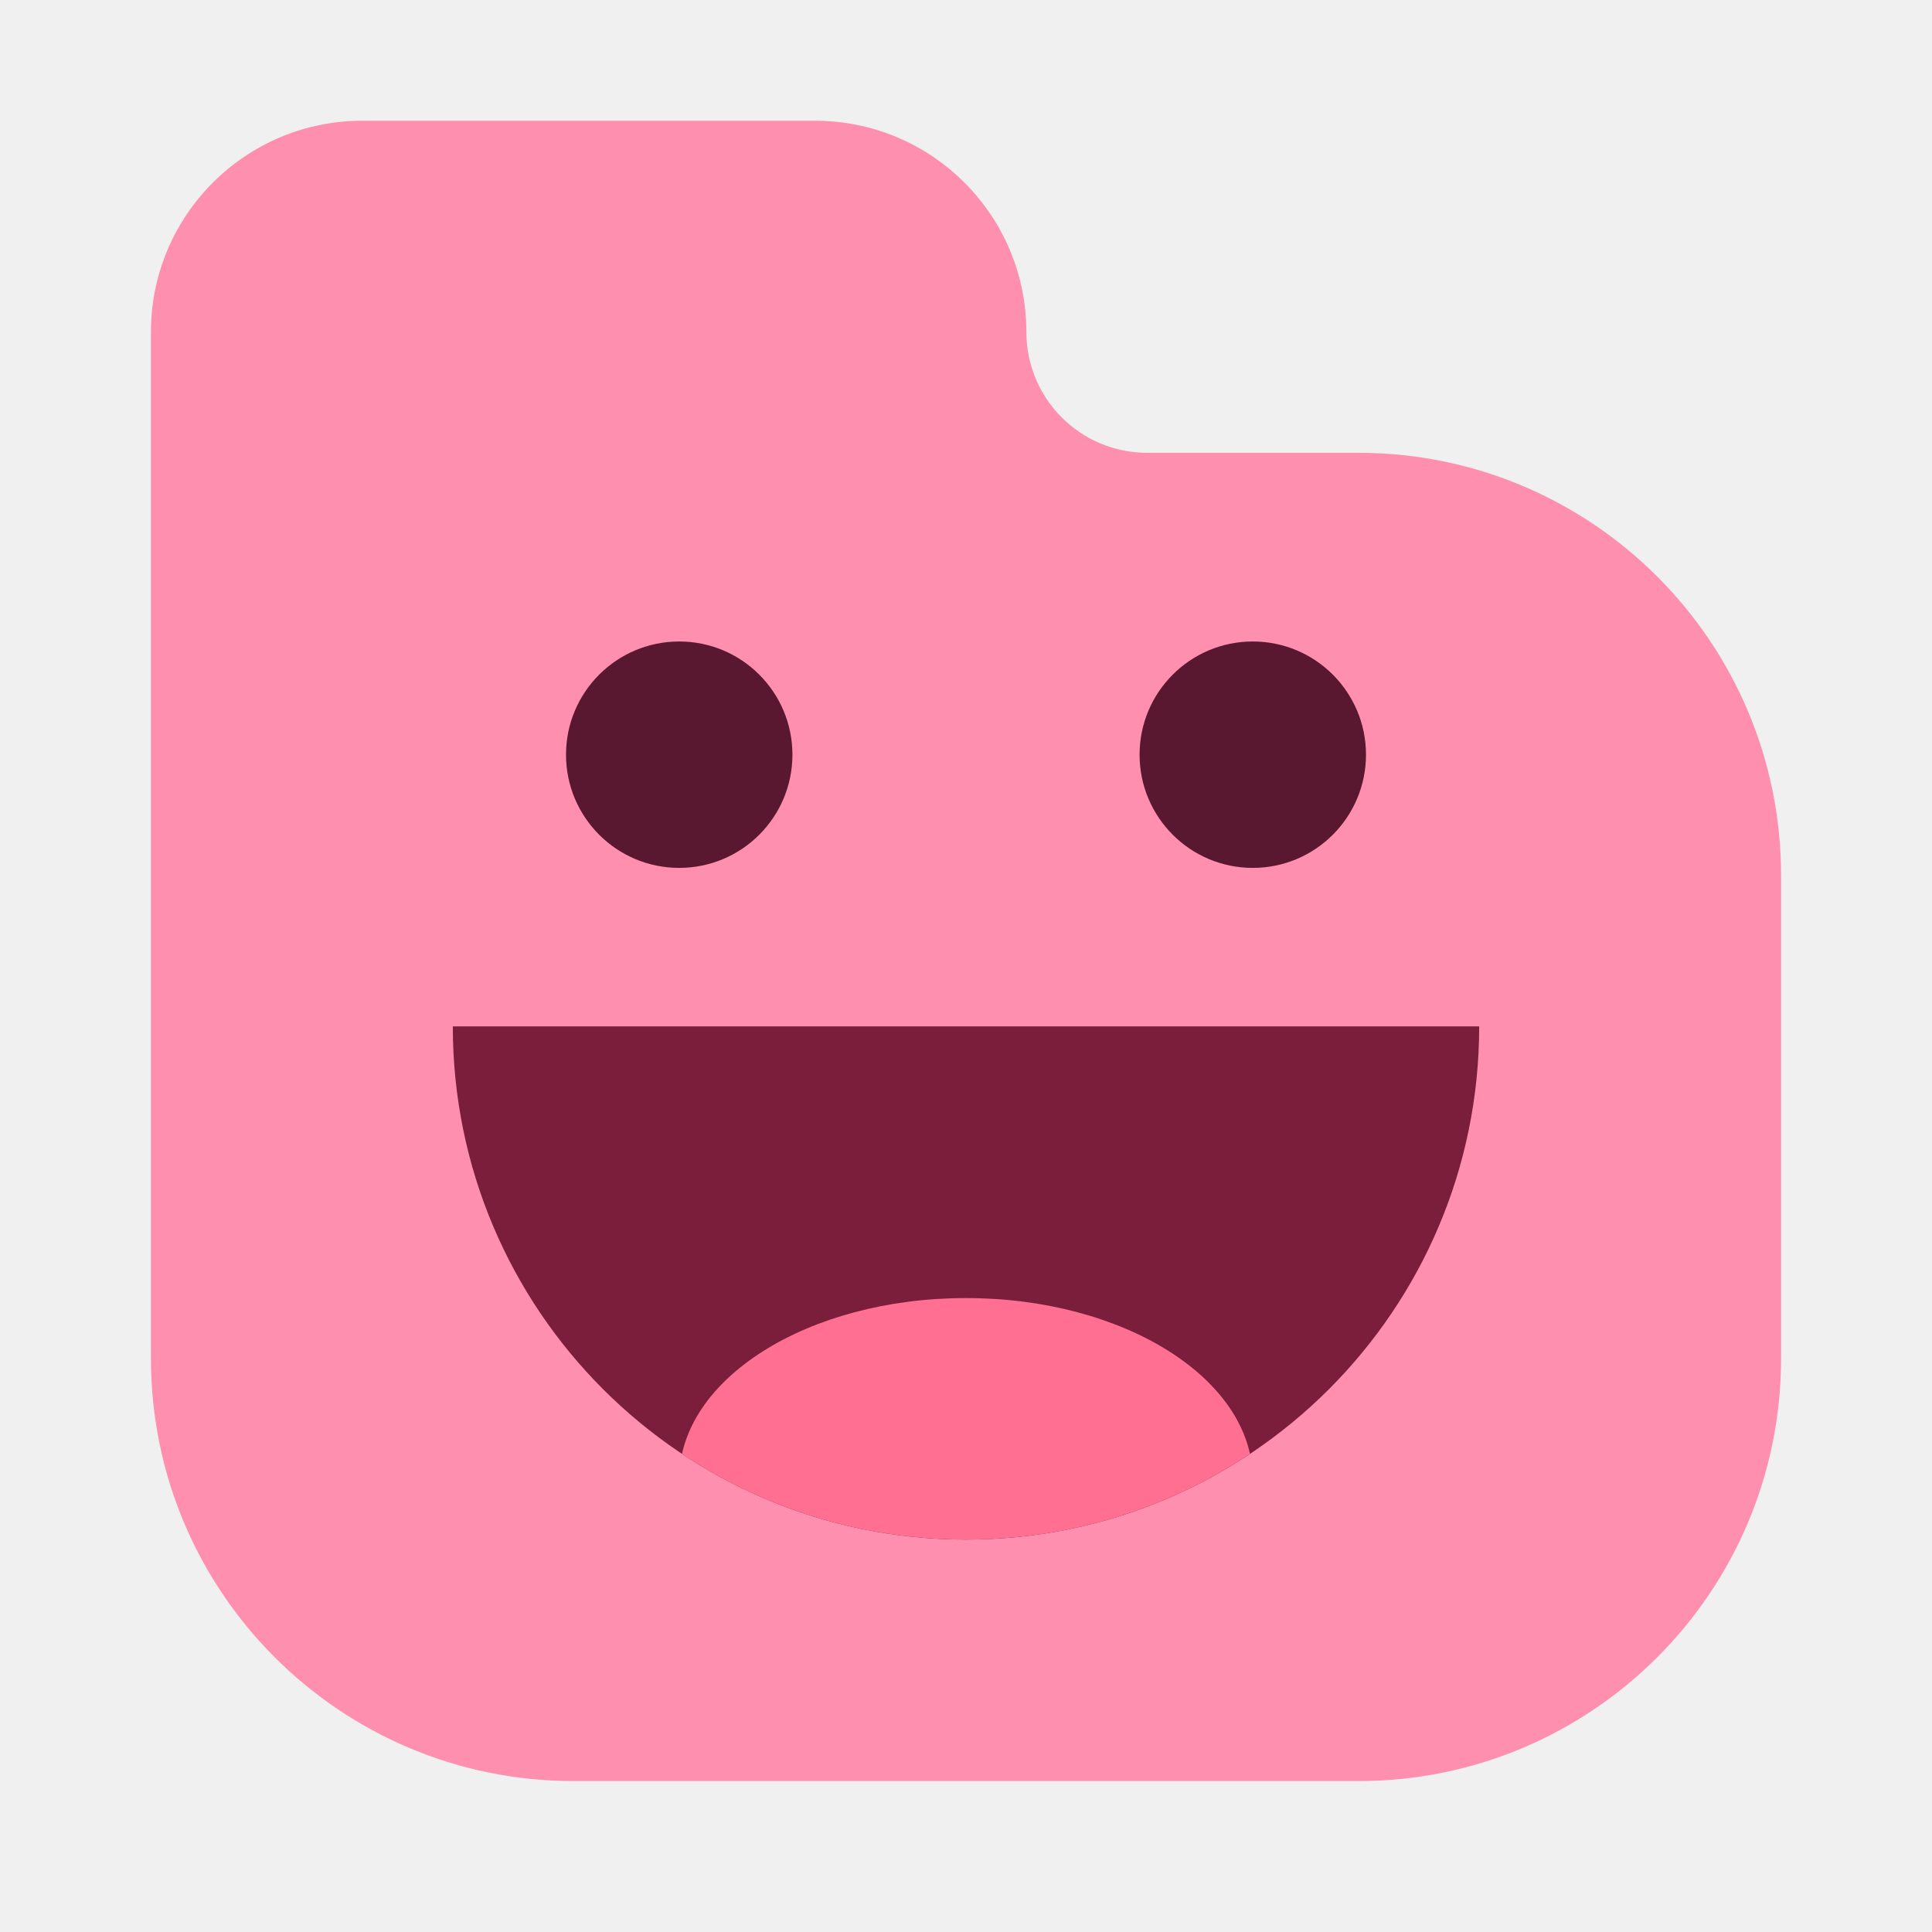
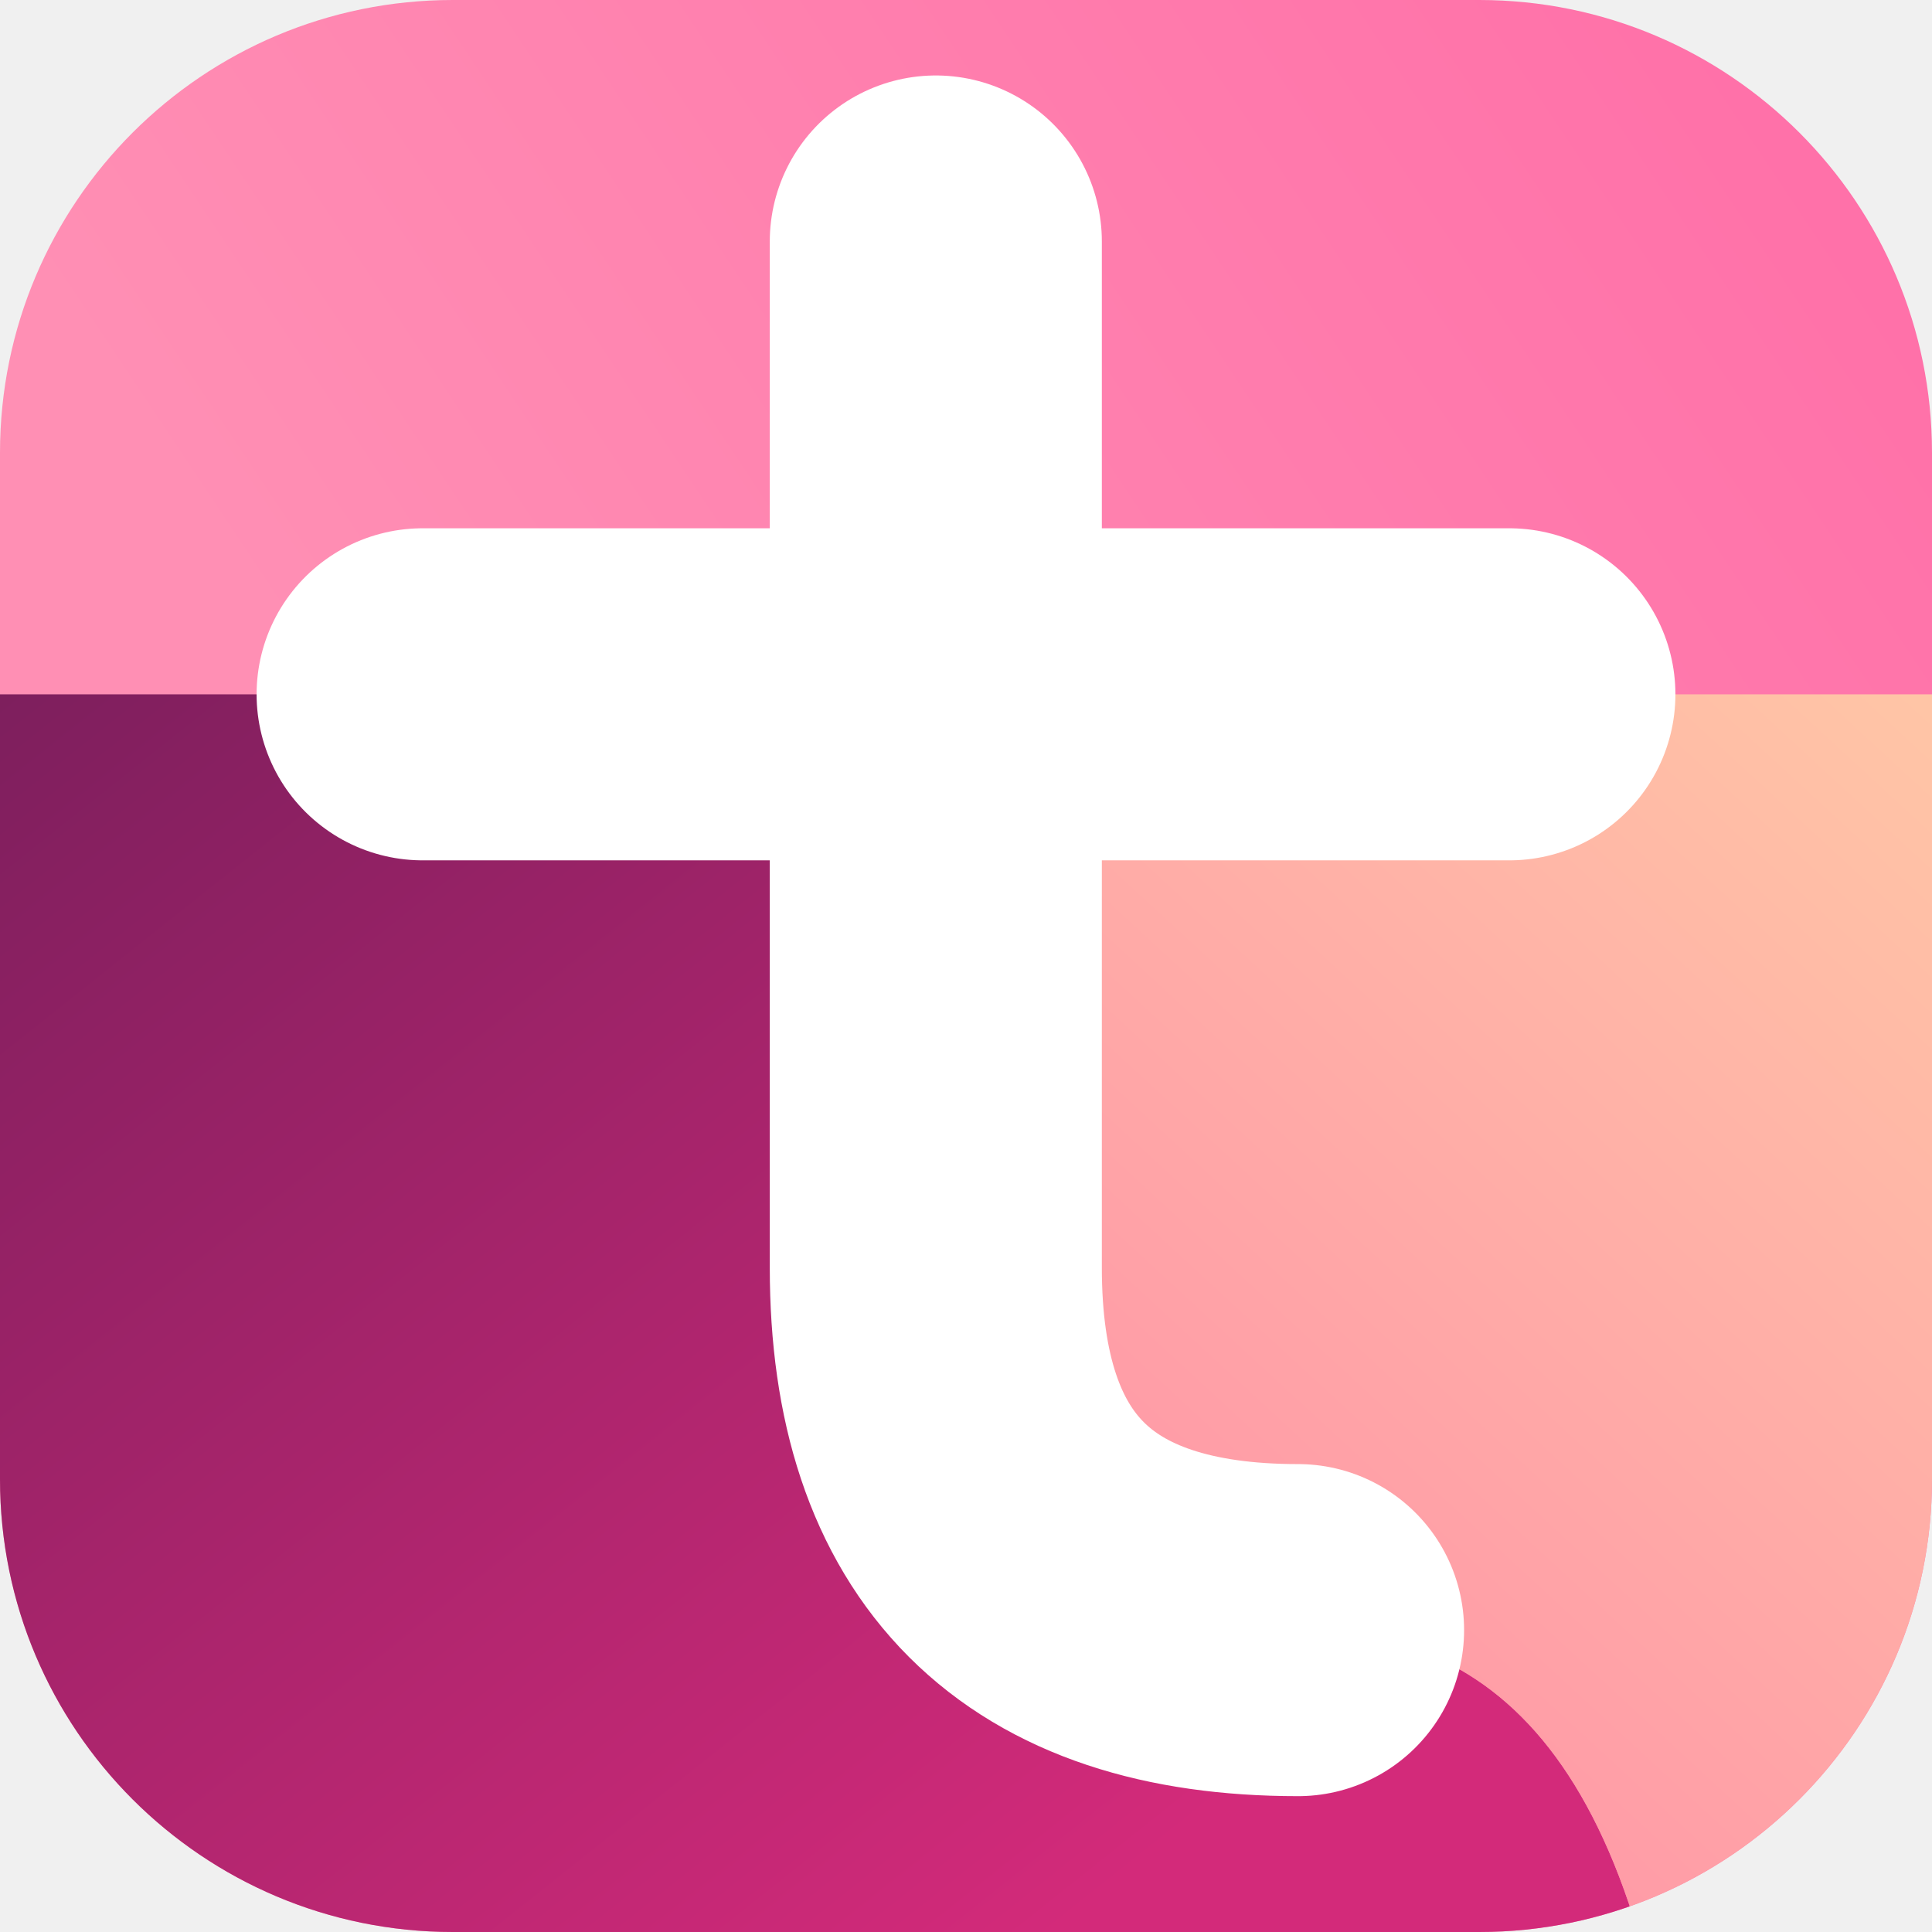
<svg xmlns="http://www.w3.org/2000/svg" viewBox="0 0 128 128" width="128" height="128">
  <defs>
-     <clipPath id="mouth">
-       <path d="M30 68H98A34 34 0 0 1 30 68Z" />
+     <linearGradient id="top" gradientUnits="userSpaceOnUse" x1="120" y1="0" x2="30" y2="60">
+       <stop offset="0" stop-color="#FF6FA8" />
+       <stop offset="1" stop-color="#FF8FB4" />
+     </linearGradient>
+     <linearGradient id="left" gradientUnits="userSpaceOnUse" x1="0" y1="40" x2="70" y2="128">
+       <stop offset="0" stop-color="#7A1E5C" />
+       <stop offset="1" stop-color="#D32A7A" />
+     </linearGradient>
+     <linearGradient id="right" gradientUnits="userSpaceOnUse" x1="130" y1="44" x2="60" y2="120">
+       <stop offset="0" stop-color="#FFC7A6" />
+       <stop offset="1" stop-color="#FF8CA8" />
+     </linearGradient>
+     <clipPath id="tile">
+       <rect width="128" height="128" rx="30" />
    </clipPath>
  </defs>
-   <path d="M10 90V22A14 14 0 0 1 24 8H54A14 14 0 0 1 68 22A8 8 0 0 0 76 30H90A28 28 0 0 1 118 58V90A28 28 0 0 1 90 118H38A28 28 0 0 1 10 90Z" fill="#FF8FAE" />
-   <circle cx="45" cy="50" r="7.5" fill="#5A1730" />
-   <circle cx="83" cy="50" r="7.5" fill="#5A1730" />
-   <path d="M30 68H98A34 34 0 0 1 30 68Z" fill="#7B1E3C" />
-   <ellipse cx="64" cy="98" rx="19" ry="12" fill="#FF6F91" clip-path="url(#mouth)" />
+   <g clip-path="url(#tile)">
+     <rect width="128" height="128" fill="url(#top)" />
+     <path d="M-12 46H62V84C62 100 70 108 86 108C100 108 110 118 112 150H-12Z" fill="url(#left)" />
+     <path d="M62 46H150V150H112C110 118 100 108 86 108C70 108 62 100 62 84Z" fill="url(#right)" />
+     <path d="M62 16V84C62 100 70 108 86 108" stroke="#fff" stroke-width="22" stroke-linecap="round" stroke-linejoin="round" fill="none" />
+     <path d="M28 46H100" stroke="#fff" stroke-width="22" stroke-linecap="round" fill="none" />
+   </g>
</svg>
